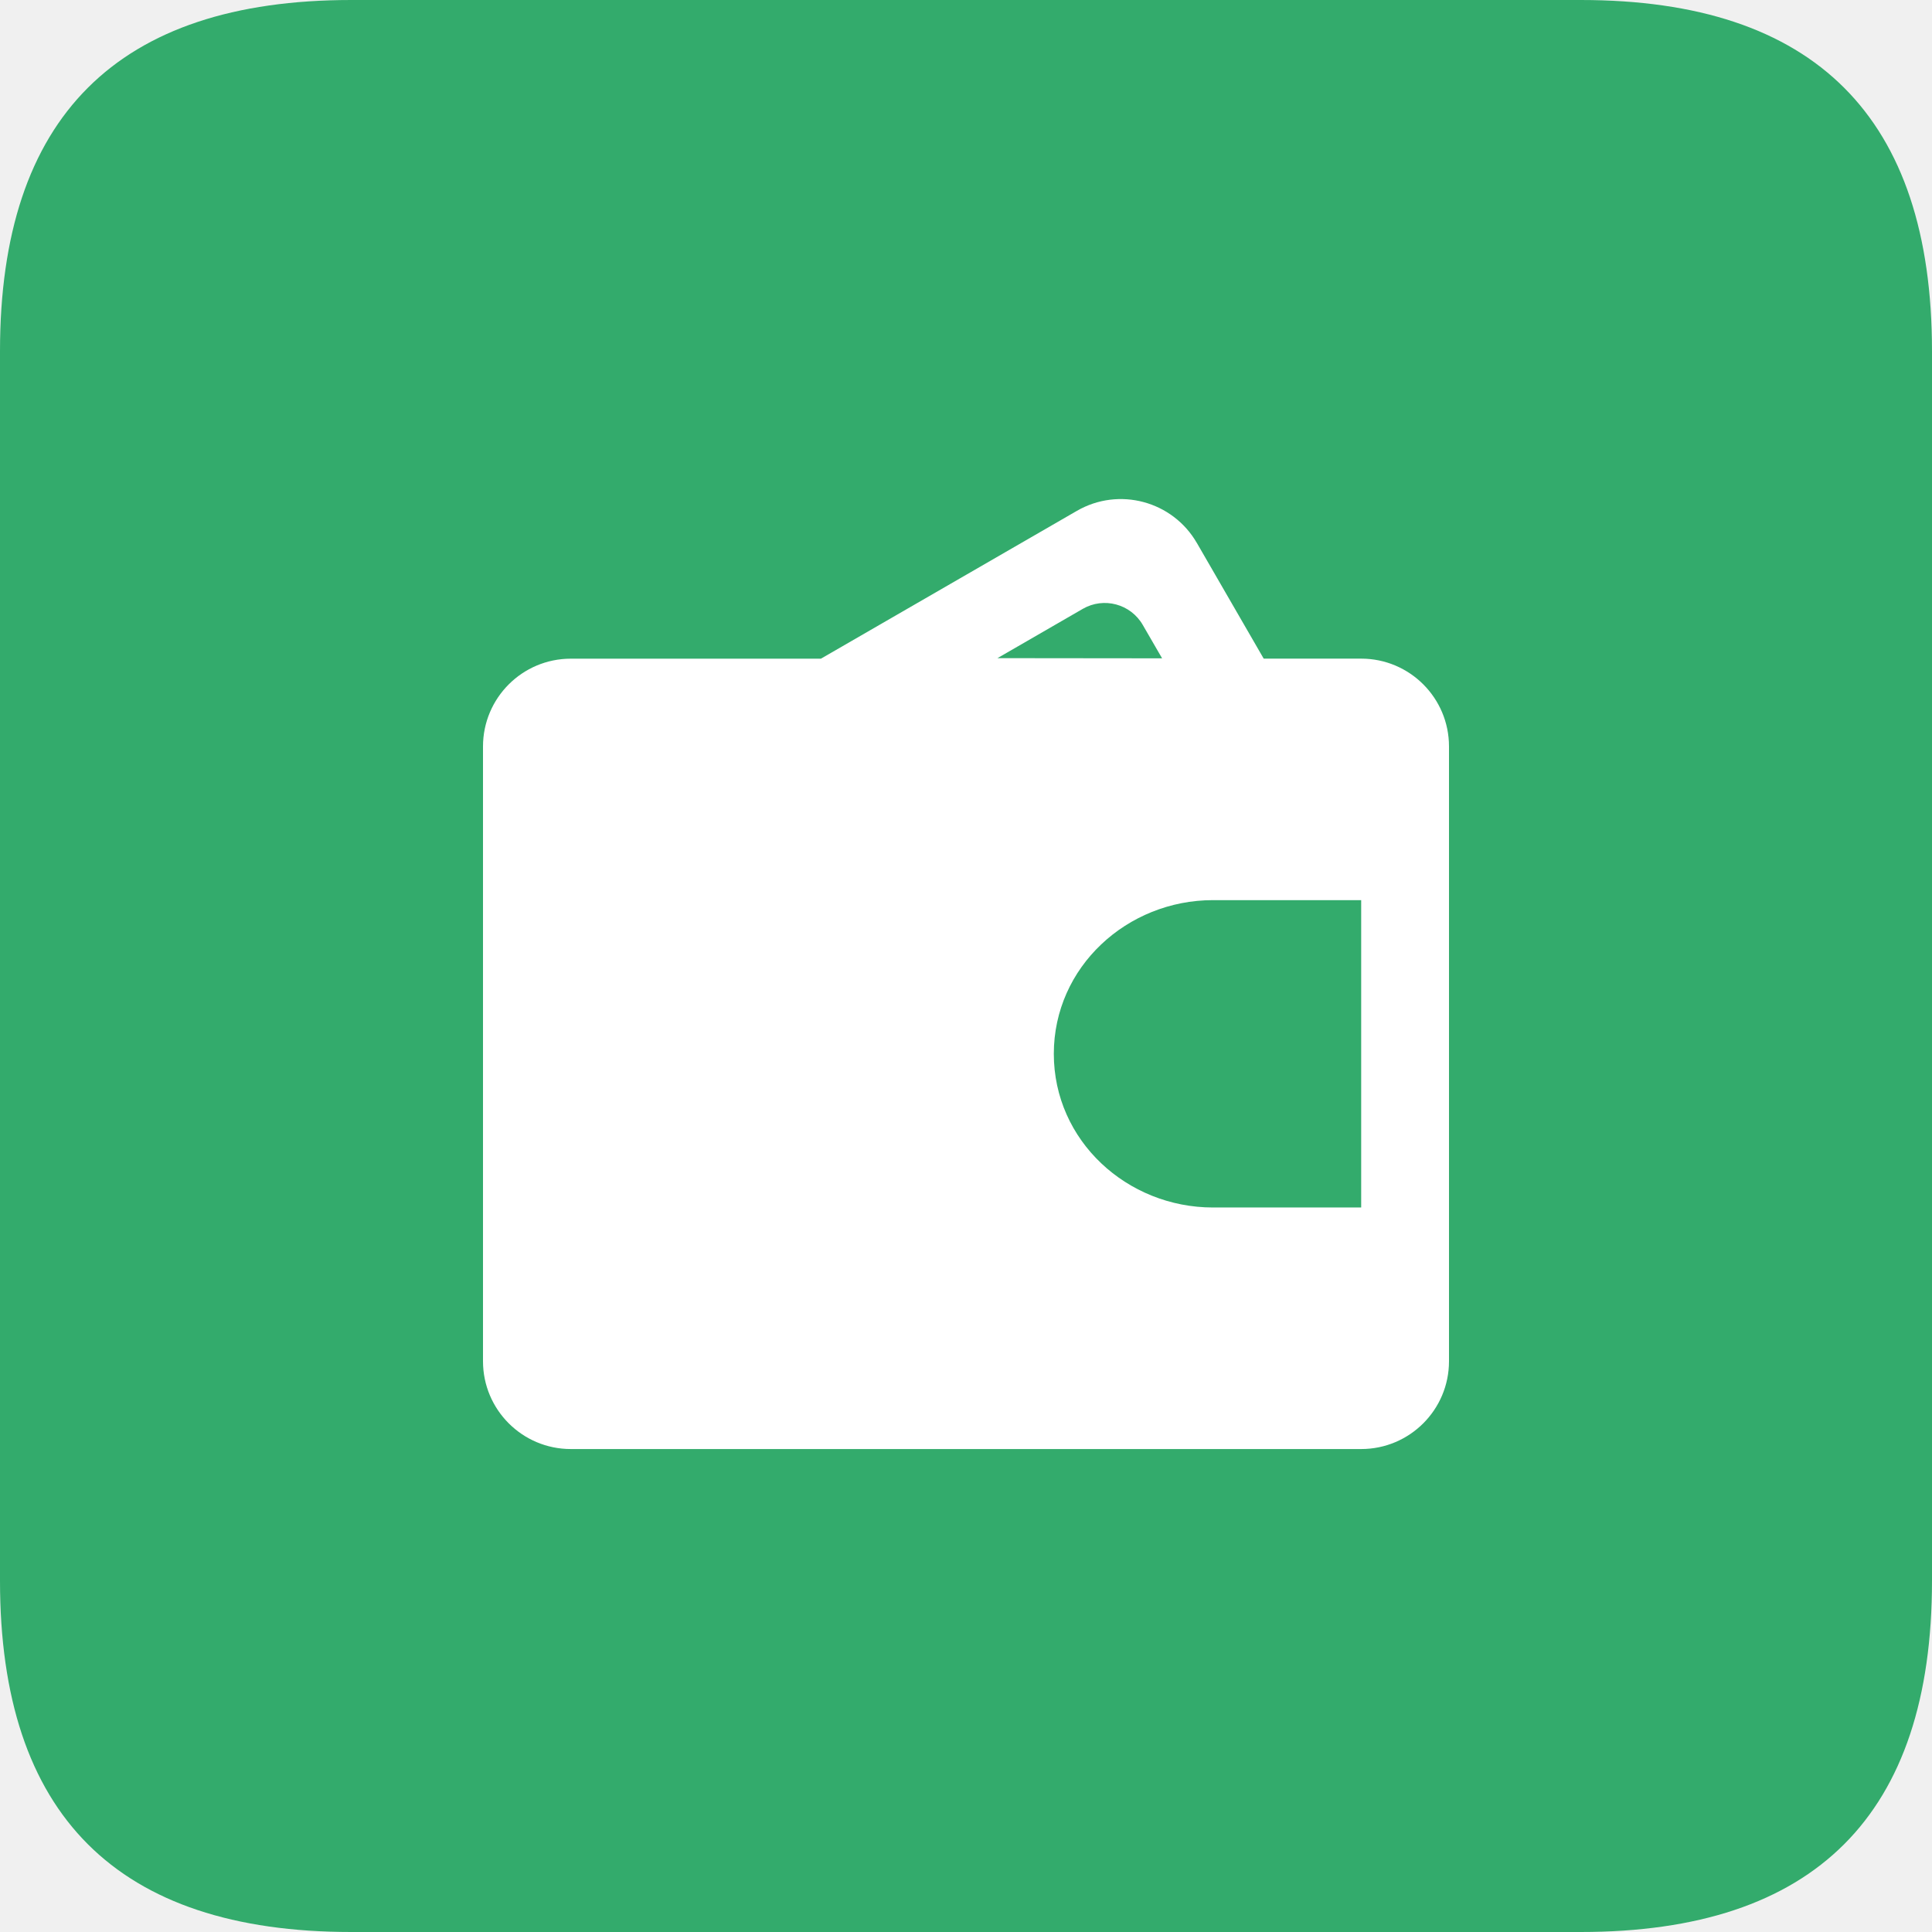
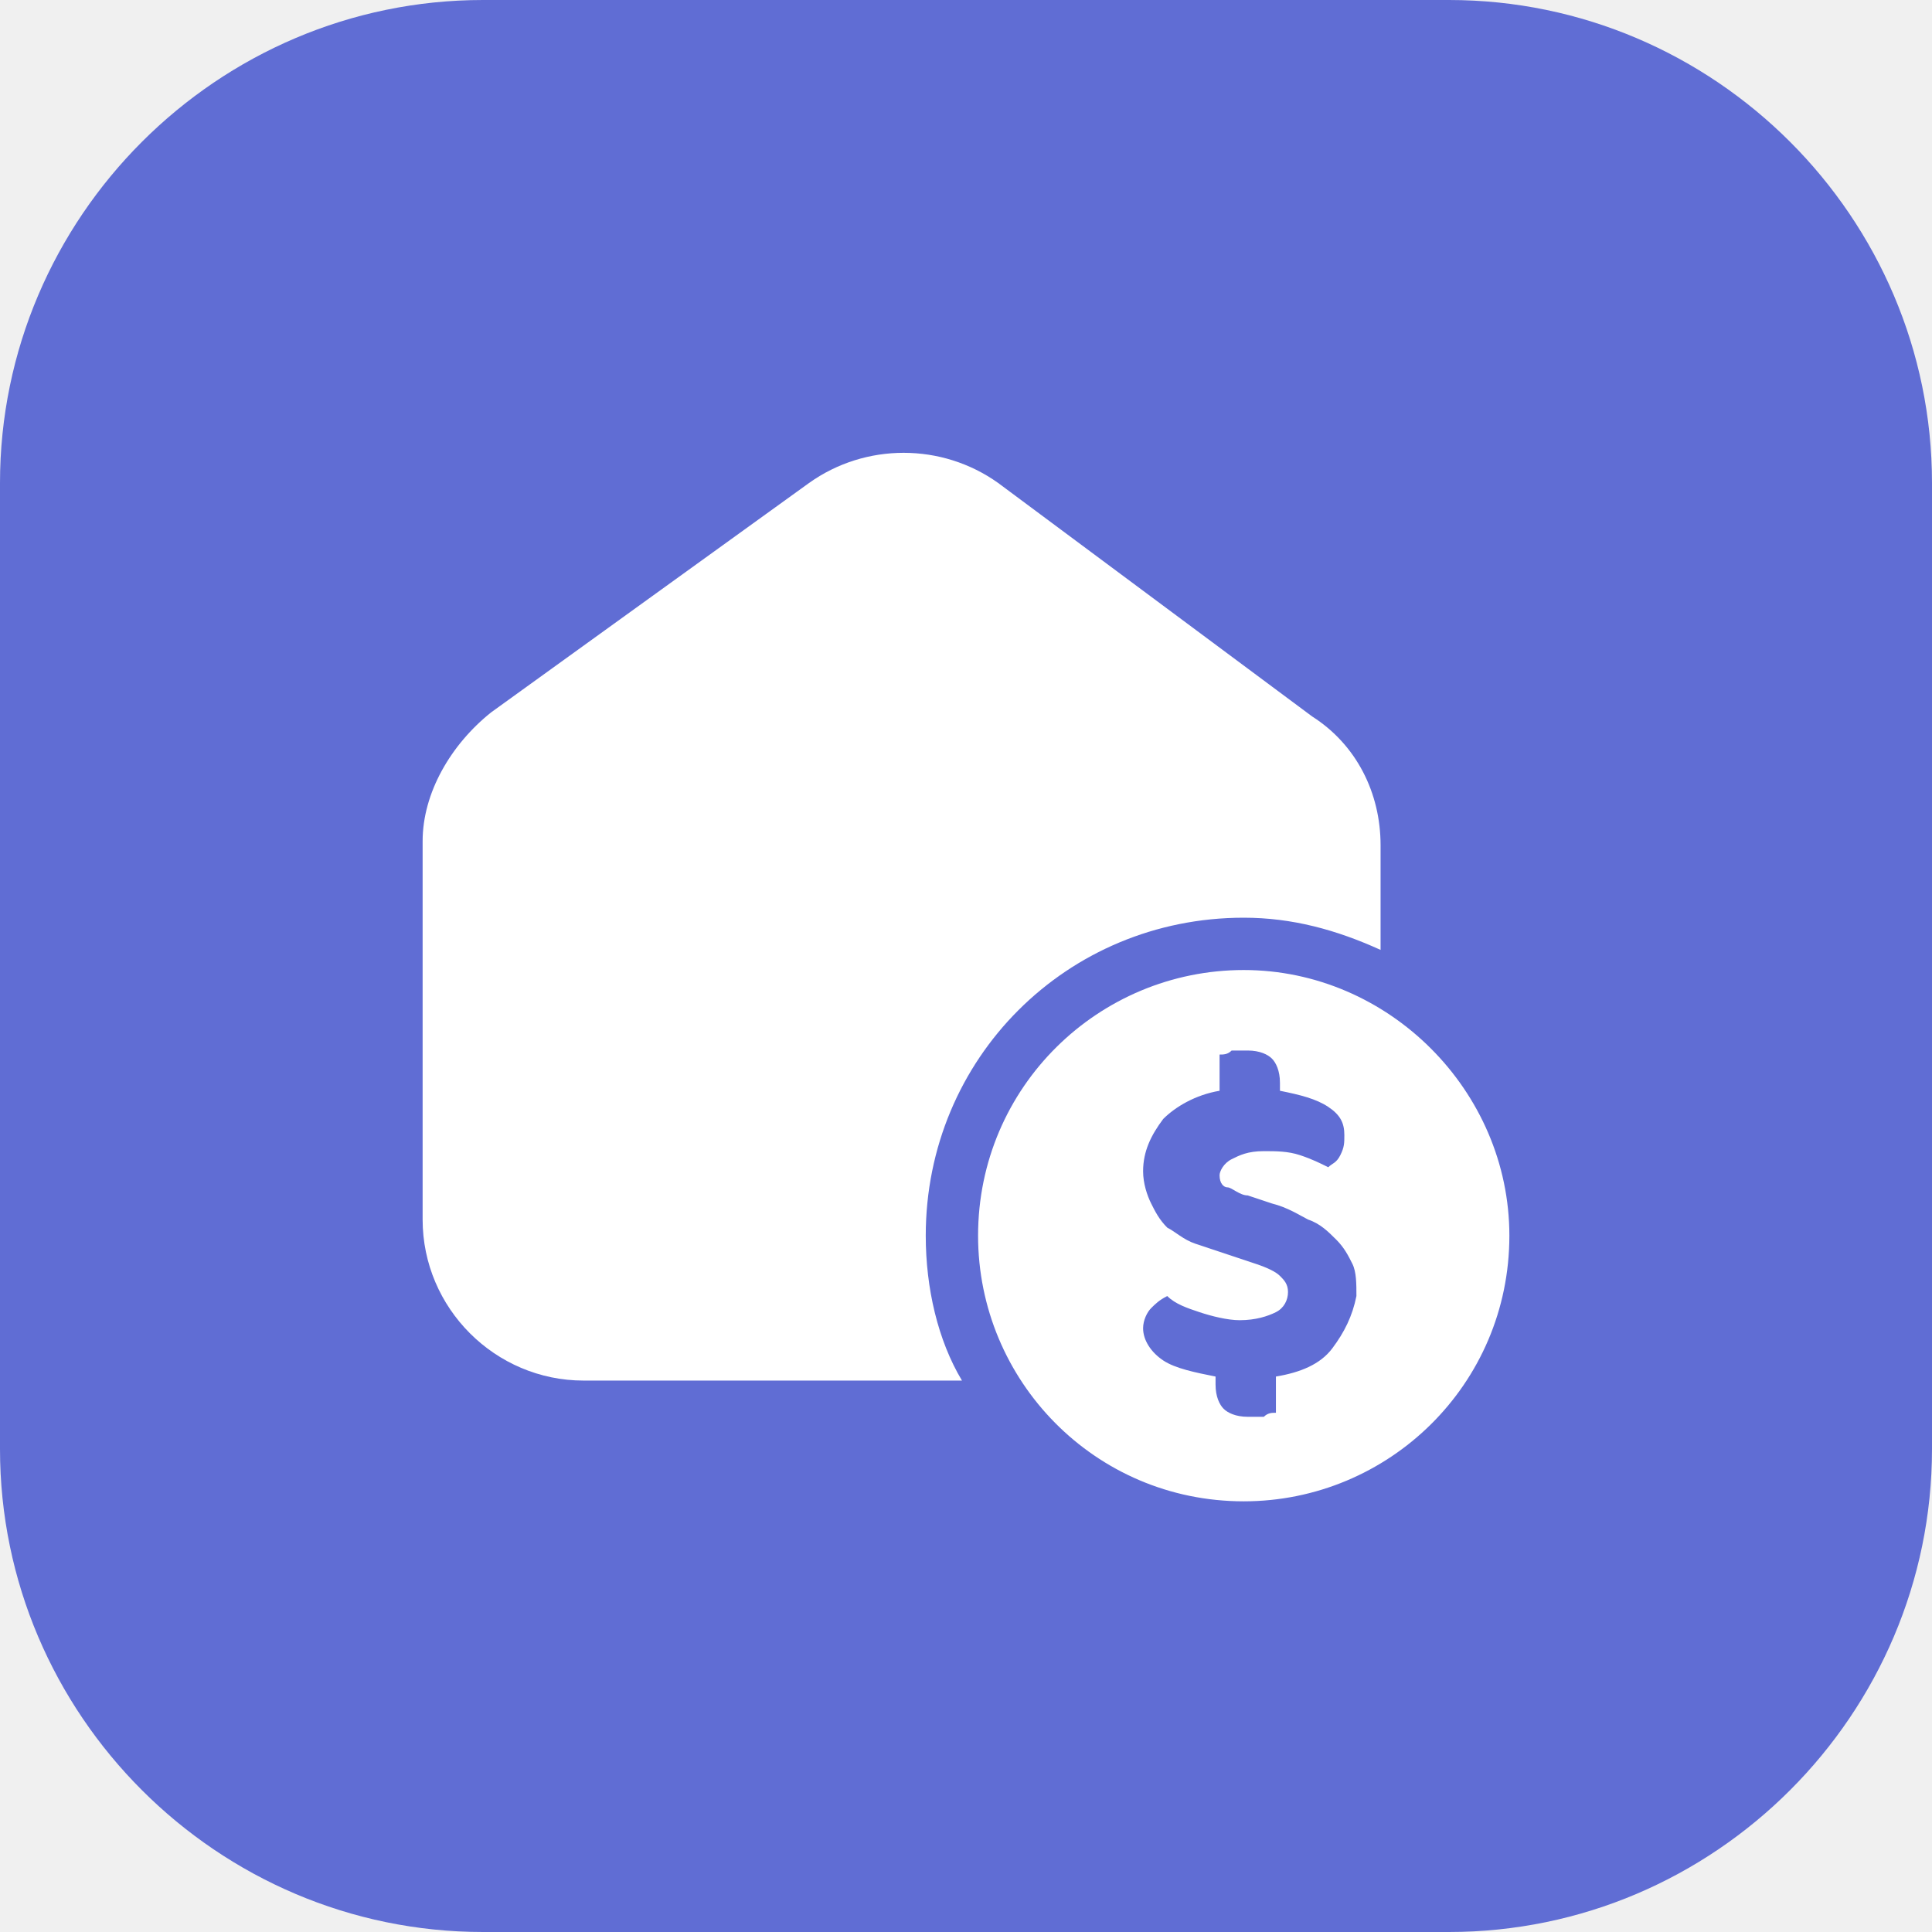
- <svg xmlns="http://www.w3.org/2000/svg" t="1757903951651" viewBox="0 0 1024 1024" version="1.1" p-id="26136" width="200" height="200">
-   <path d="M0 0m186.182 0l651.636 0q186.182 0 186.182 186.182l0 651.636q0 186.182-186.182 186.182l-651.636 0q-186.182 0-186.182-186.182l0-651.636q0-186.182 186.182-186.182Z" fill="#33AB6C" p-id="26137" />
-   <path d="M634.368 287.814a46.545 46.545 0 0 0-63.581-17.059l-135.68 78.359H302.545a46.545 46.545 0 0 0-46.545 46.545v325.818a46.545 46.545 0 0 0 46.545 46.545h418.909a46.545 46.545 0 0 0 46.545-46.545V395.636a46.545 46.545 0 0 0-46.545-46.545h-51.665l-35.421-61.3z m-18.455 61.114l-87.249-0.093 45.242-26.135a23.273 23.273 0 0 1 31.791 8.541l10.24 17.687zM558.545 558.545c0-46.033 38.865-81.455 84.364-81.455H721.455v162.909h-78.545C597.388 640 558.545 604.625 558.545 558.545z" fill="#FFFFFF" p-id="26138" />
+ <svg xmlns="http://www.w3.org/2000/svg" version="1.1" id="图层_1" x="0px" y="0px" viewBox="0 0 48 48" style="enable-background:new 0 0 48 48;" xml:space="preserve">
+   <style type="text/css">
+ 	.st0{fill:#606DD4;}
+ 	.st1{fill:#FFFFFF;}
+ </style>
+   <g>
+     <path class="st0" d="M36,48H12C5.4,48,0,42.6,0,36V12C0,5.4,5.4,0,12,0h24c6.6,0,12,5.4,12,12v24C48,42.6,42.6,48,36,48z" />
+   </g>
+   <g>
+     <path class="st1" d="M23,30.7c0-4.4,3.5-7.9,7.9-7.9c1.2,0,2.3,0.3,3.4,0.8v-2.6c0-1.3-0.6-2.5-1.7-3.2L24.8,12c-1.4-1-3.3-1-4.7,0   l-7.9,5.7c-1,0.8-1.7,2-1.7,3.2v9.4c0,2.2,1.8,4,4,4h9.4C23.3,33.3,23,32,23,30.7z" />
+     <path class="st1" d="M30.9,24.1c-3.6,0-6.6,2.9-6.6,6.6c0,3.6,2.9,6.6,6.6,6.6c3.6,0,6.6-2.9,6.6-6.6   C37.5,27.1,34.5,24.1,30.9,24.1z M33.1,33.5c-0.3,0.4-0.8,0.6-1.4,0.7v0.9c-0.1,0-0.2,0-0.3,0.1c-0.1,0-0.3,0-0.4,0   c-0.3,0-0.5-0.1-0.6-0.2c-0.1-0.1-0.2-0.3-0.2-0.6v-0.2c-0.5-0.1-1-0.2-1.3-0.4c-0.3-0.2-0.5-0.5-0.5-0.8c0-0.2,0.1-0.4,0.2-0.5   c0.1-0.1,0.2-0.2,0.4-0.3c0.2,0.2,0.5,0.3,0.8,0.4c0.3,0.1,0.7,0.2,1,0.2c0.4,0,0.7-0.1,0.9-0.2c0.2-0.1,0.3-0.3,0.3-0.5   c0-0.2-0.1-0.3-0.2-0.4c-0.1-0.1-0.3-0.2-0.6-0.3l-0.6-0.2c-0.3-0.1-0.6-0.2-0.9-0.3c-0.3-0.1-0.5-0.3-0.7-0.4   c-0.2-0.2-0.3-0.4-0.4-0.6s-0.2-0.5-0.2-0.8c0-0.5,0.2-0.9,0.5-1.3c0.3-0.3,0.8-0.6,1.4-0.7v-0.9c0.1,0,0.2,0,0.3-0.1   c0.1,0,0.3,0,0.4,0c0.3,0,0.5,0.1,0.6,0.2c0.1,0.1,0.2,0.3,0.2,0.6v0.2c0.5,0.1,0.9,0.2,1.2,0.4c0.3,0.2,0.4,0.4,0.4,0.7   c0,0.2,0,0.3-0.1,0.5s-0.2,0.2-0.3,0.3c-0.2-0.1-0.4-0.2-0.7-0.3c-0.3-0.1-0.6-0.1-0.9-0.1c-0.4,0-0.6,0.1-0.8,0.2   c-0.2,0.1-0.3,0.3-0.3,0.4c0,0.2,0.1,0.3,0.2,0.3s0.3,0.2,0.5,0.2l0.6,0.2c0.4,0.1,0.7,0.3,0.9,0.4c0.3,0.1,0.5,0.3,0.7,0.5   c0.2,0.2,0.3,0.4,0.4,0.6c0.1,0.2,0.1,0.5,0.1,0.8C33.6,32.7,33.4,33.1,33.1,33.5z" />
+   </g>
</svg>
